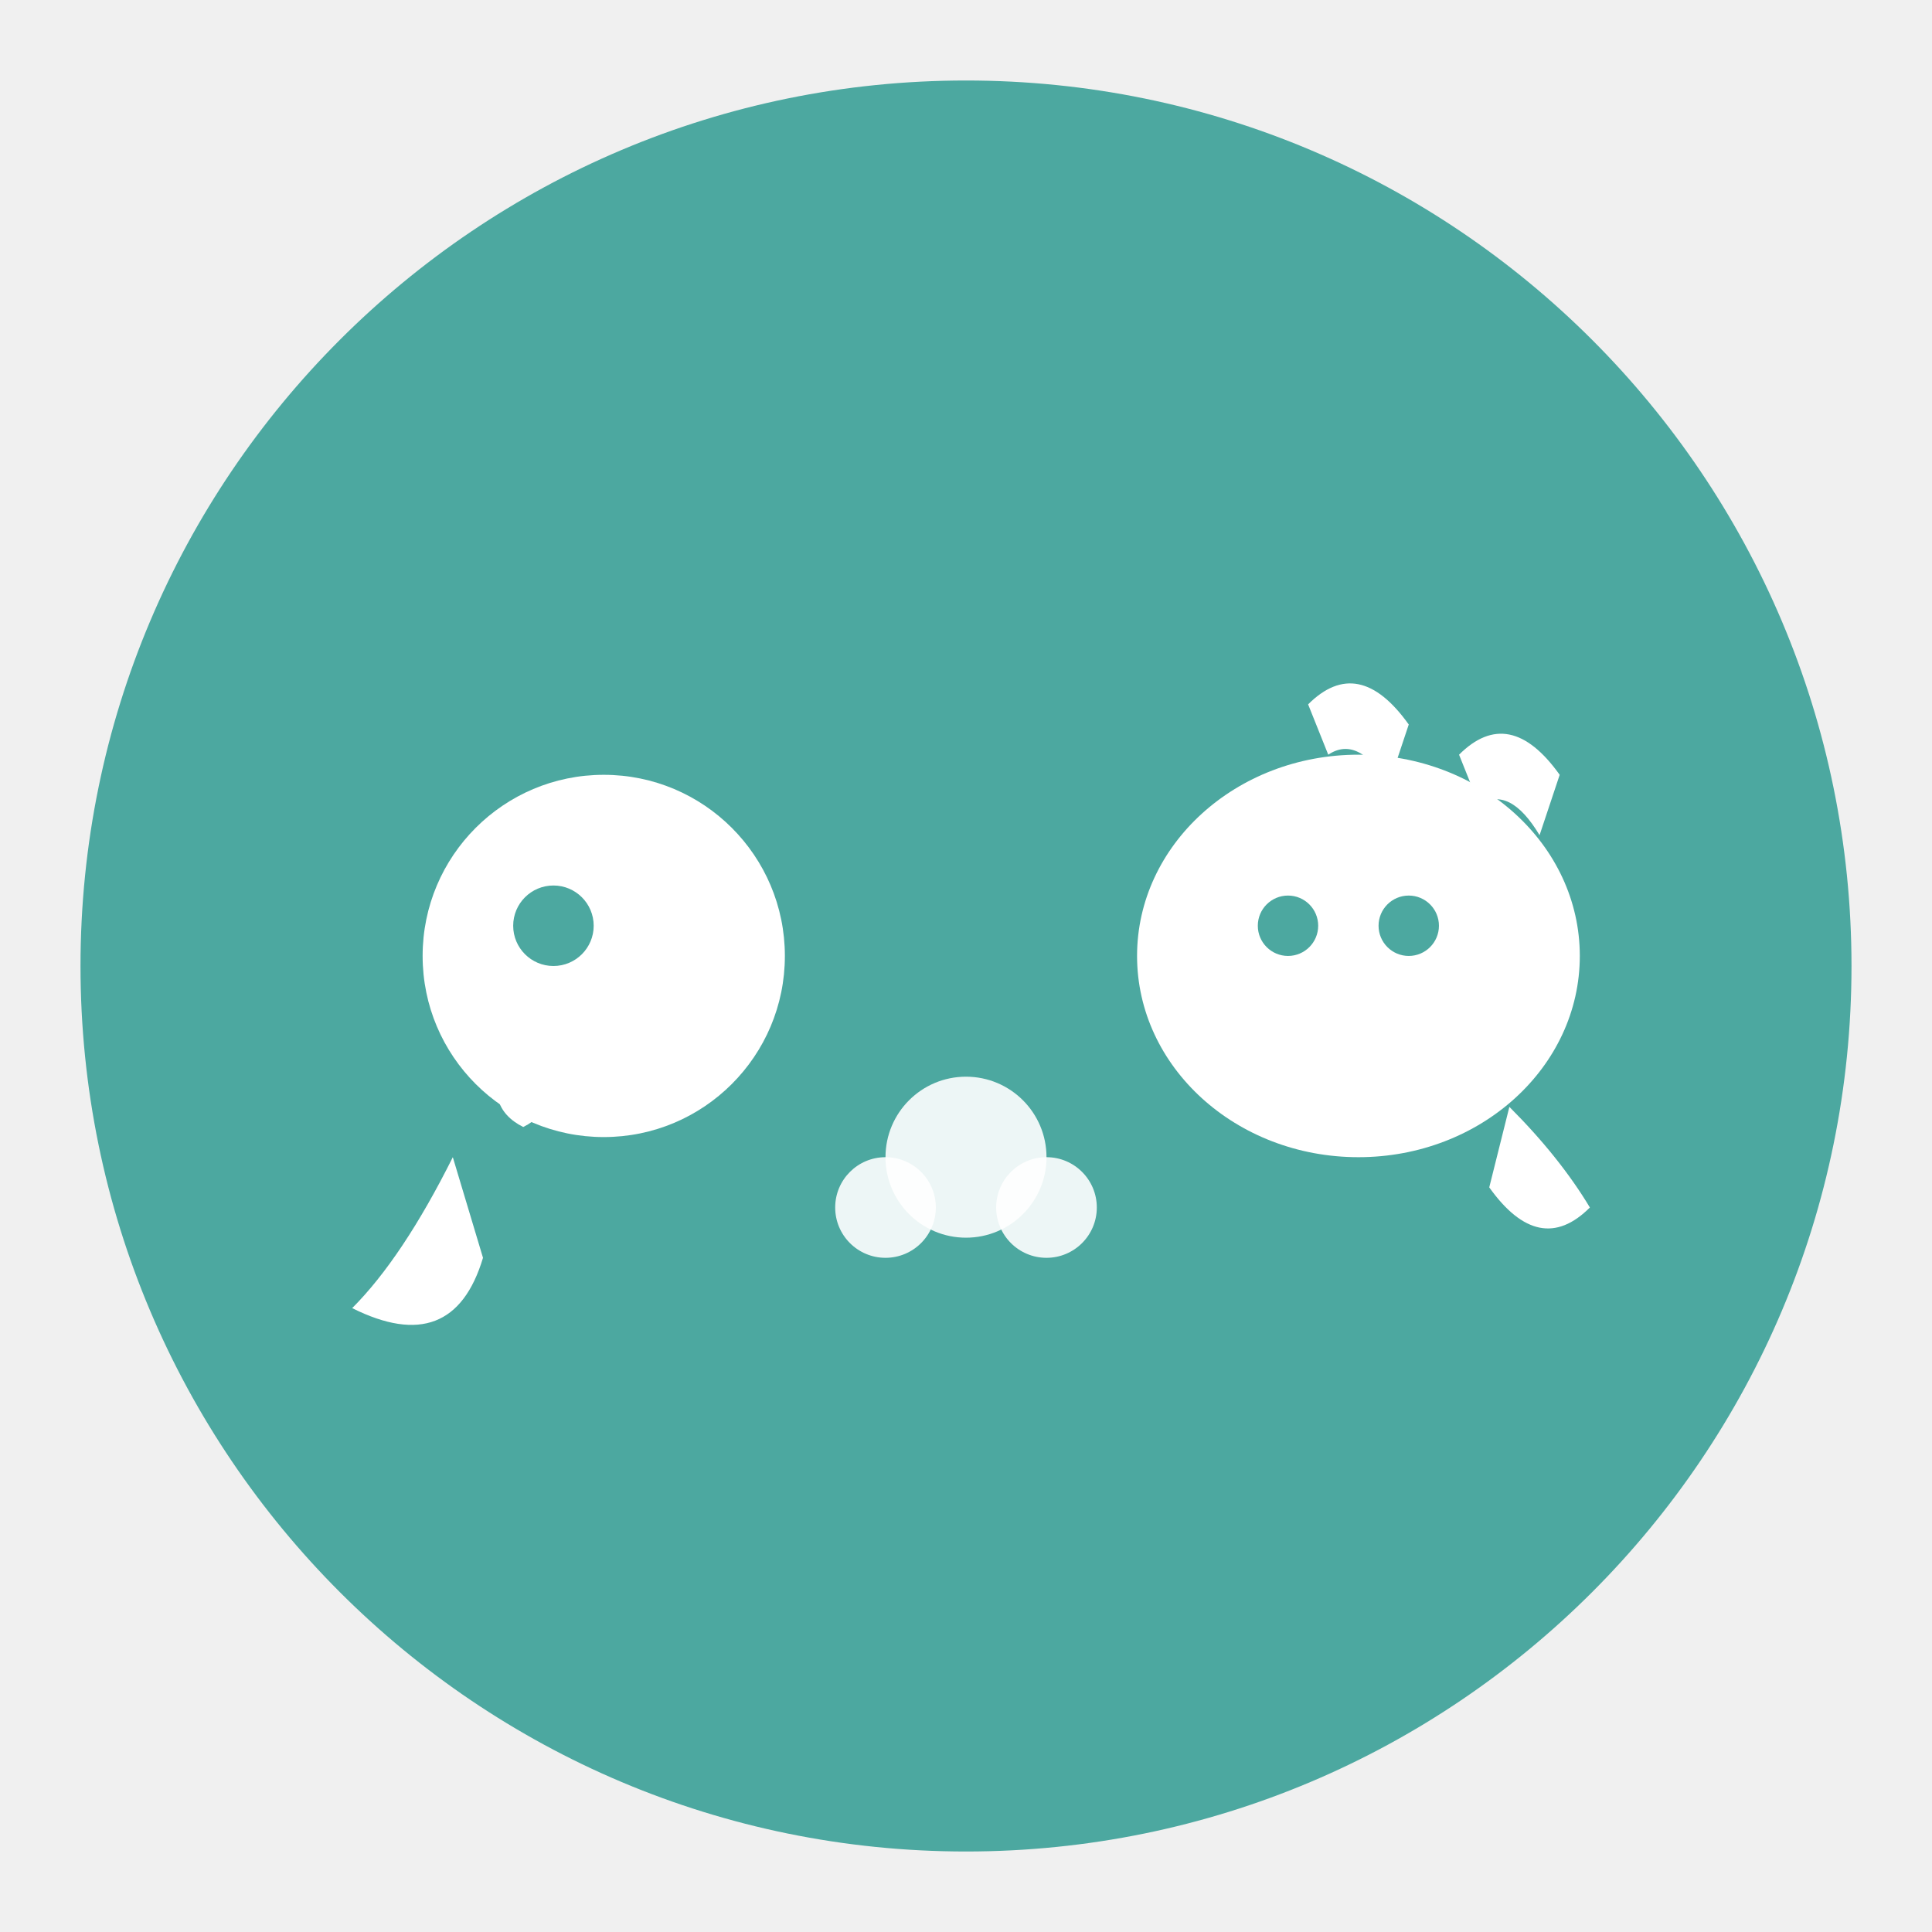
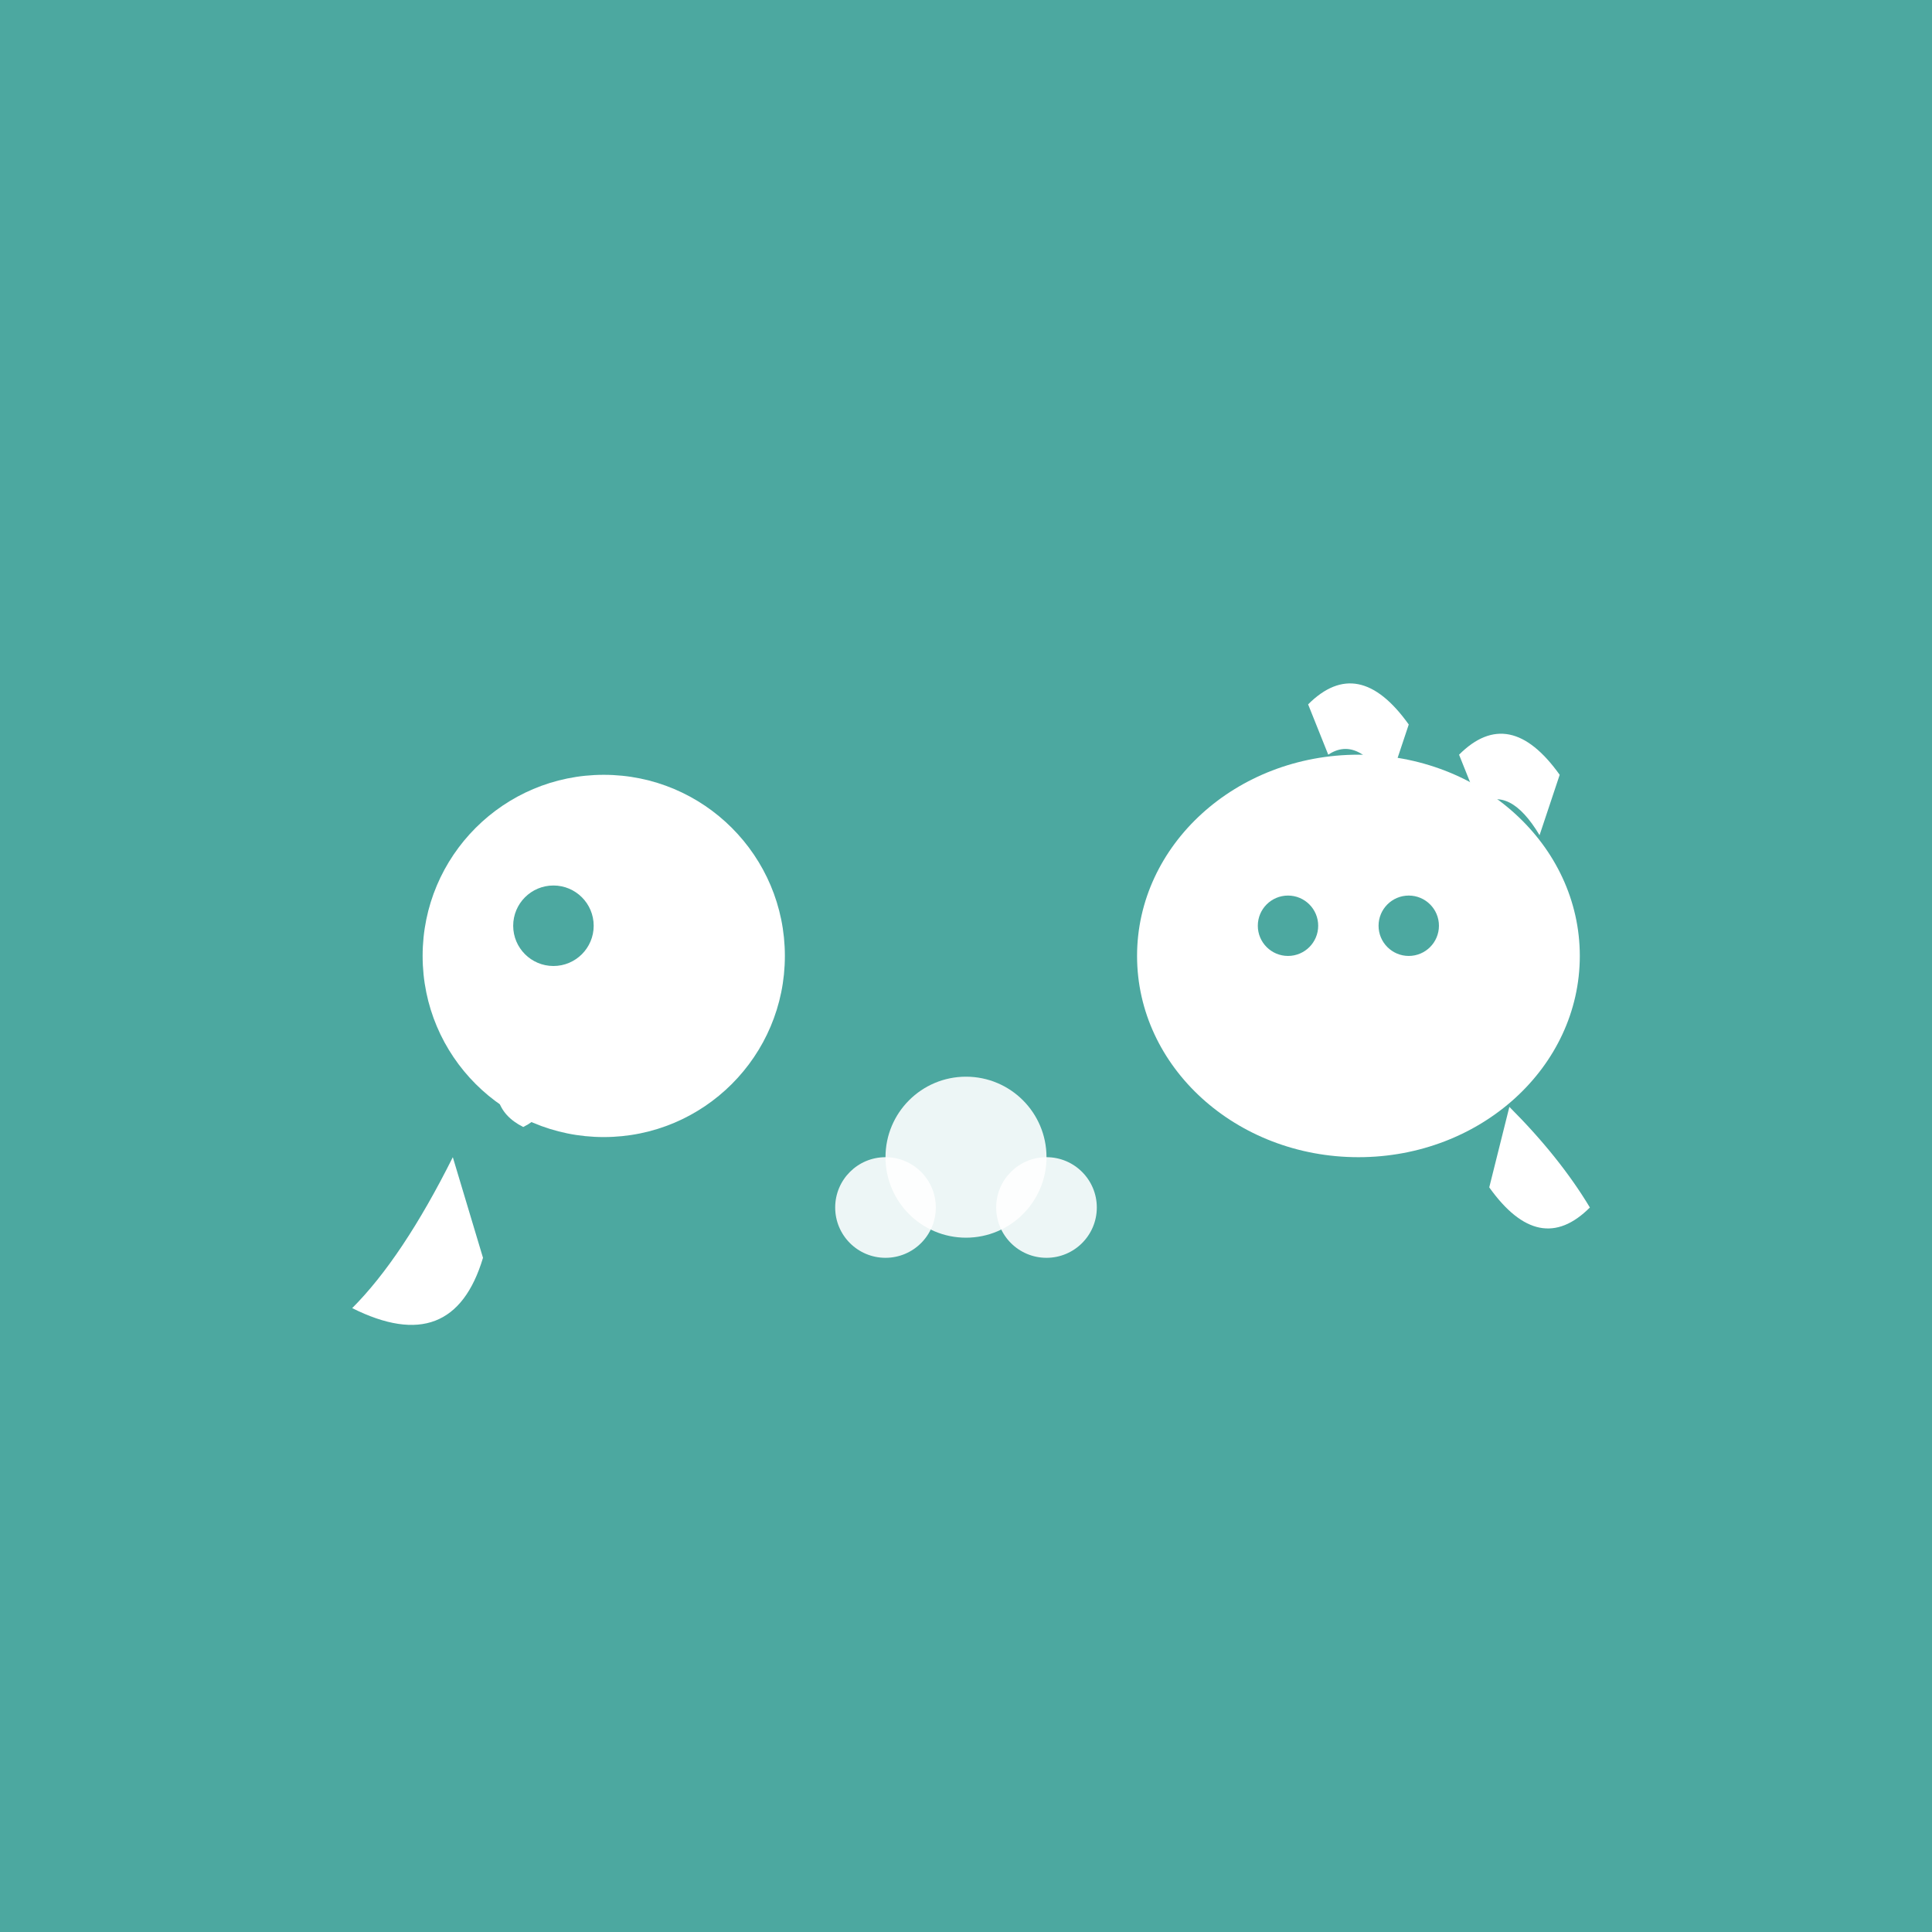
<svg xmlns="http://www.w3.org/2000/svg" viewBox="0 0 192 192">
  <defs>
    <style>
      .cls-1 { fill: #4ca8a0; }
      .cls-2 { fill: #ffffff; }
    </style>
  </defs>
-   <circle class="cls-1" cx="96" cy="96" r="88" />
+   <rect class="cls-1" x="0" y="0" width="192" height="192" />
  <path class="cls-2" d="M65,80 Q55,75 50,85 Q45,95 50,100 L55,95 Q52,88 58,85 Z" />
  <circle class="cls-2" cx="60" cy="95" r="18" />
  <circle class="cls-1" cx="55" cy="92" r="4" />
  <path class="cls-2" d="M50,105 Q48,110 52,112 Q56,110 54,105 Z" />
  <path class="cls-2" d="M45,115 Q40,125 35,130 Q45,135 48,125 Z" />
  <path class="cls-2" d="M130,70 Q135,65 140,72 L138,78 Q135,73 132,75 Z" />
  <path class="cls-2" d="M145,75 Q150,70 155,77 L153,83 Q150,78 147,80 Z" />
  <ellipse class="cls-2" cx="135" cy="95" rx="22" ry="20" />
  <circle class="cls-1" cx="140" cy="92" r="3" />
  <circle class="cls-1" cx="128" cy="92" r="3" />
  <path class="cls-2" d="M130,100 Q135,103 140,100 L135,102 Z" />
  <path class="cls-2" d="M150,110 Q155,115 158,120 Q153,125 148,118 Z" />
  <circle class="cls-2" cx="96" cy="115" r="8" opacity="0.9" />
  <circle class="cls-2" cx="88" cy="120" r="5" opacity="0.9" />
  <circle class="cls-2" cx="104" cy="120" r="5" opacity="0.9" />
</svg>
